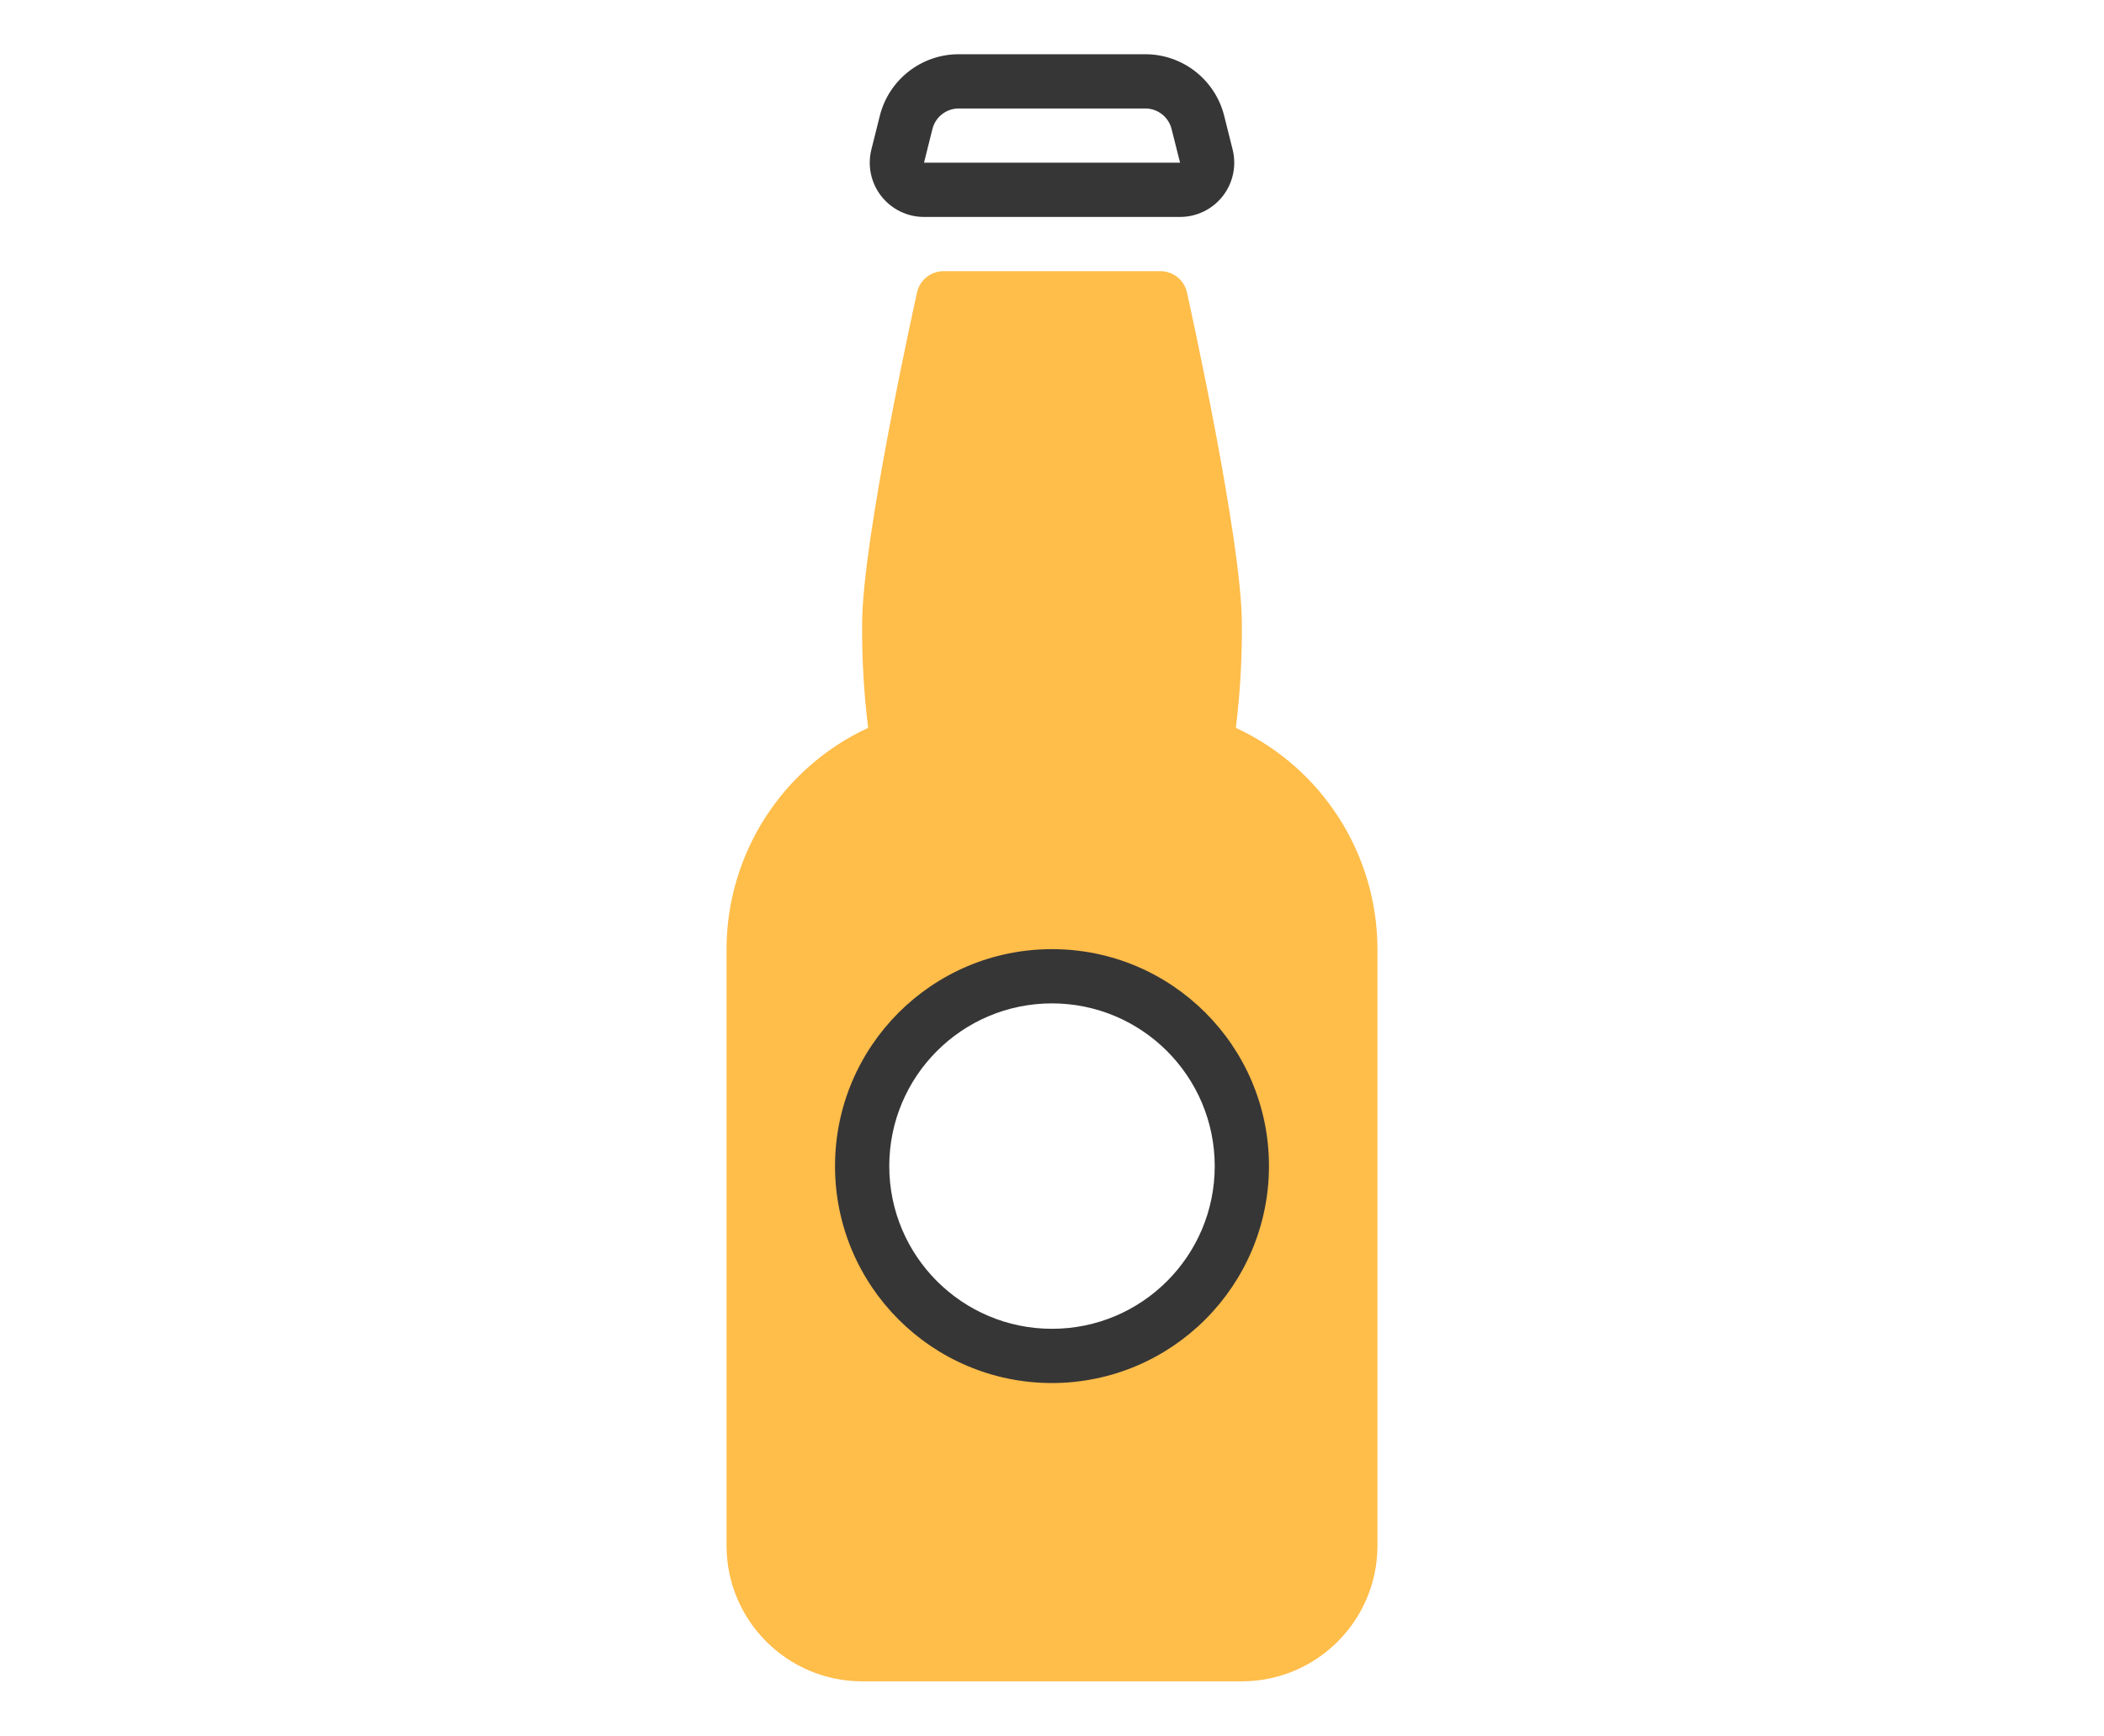
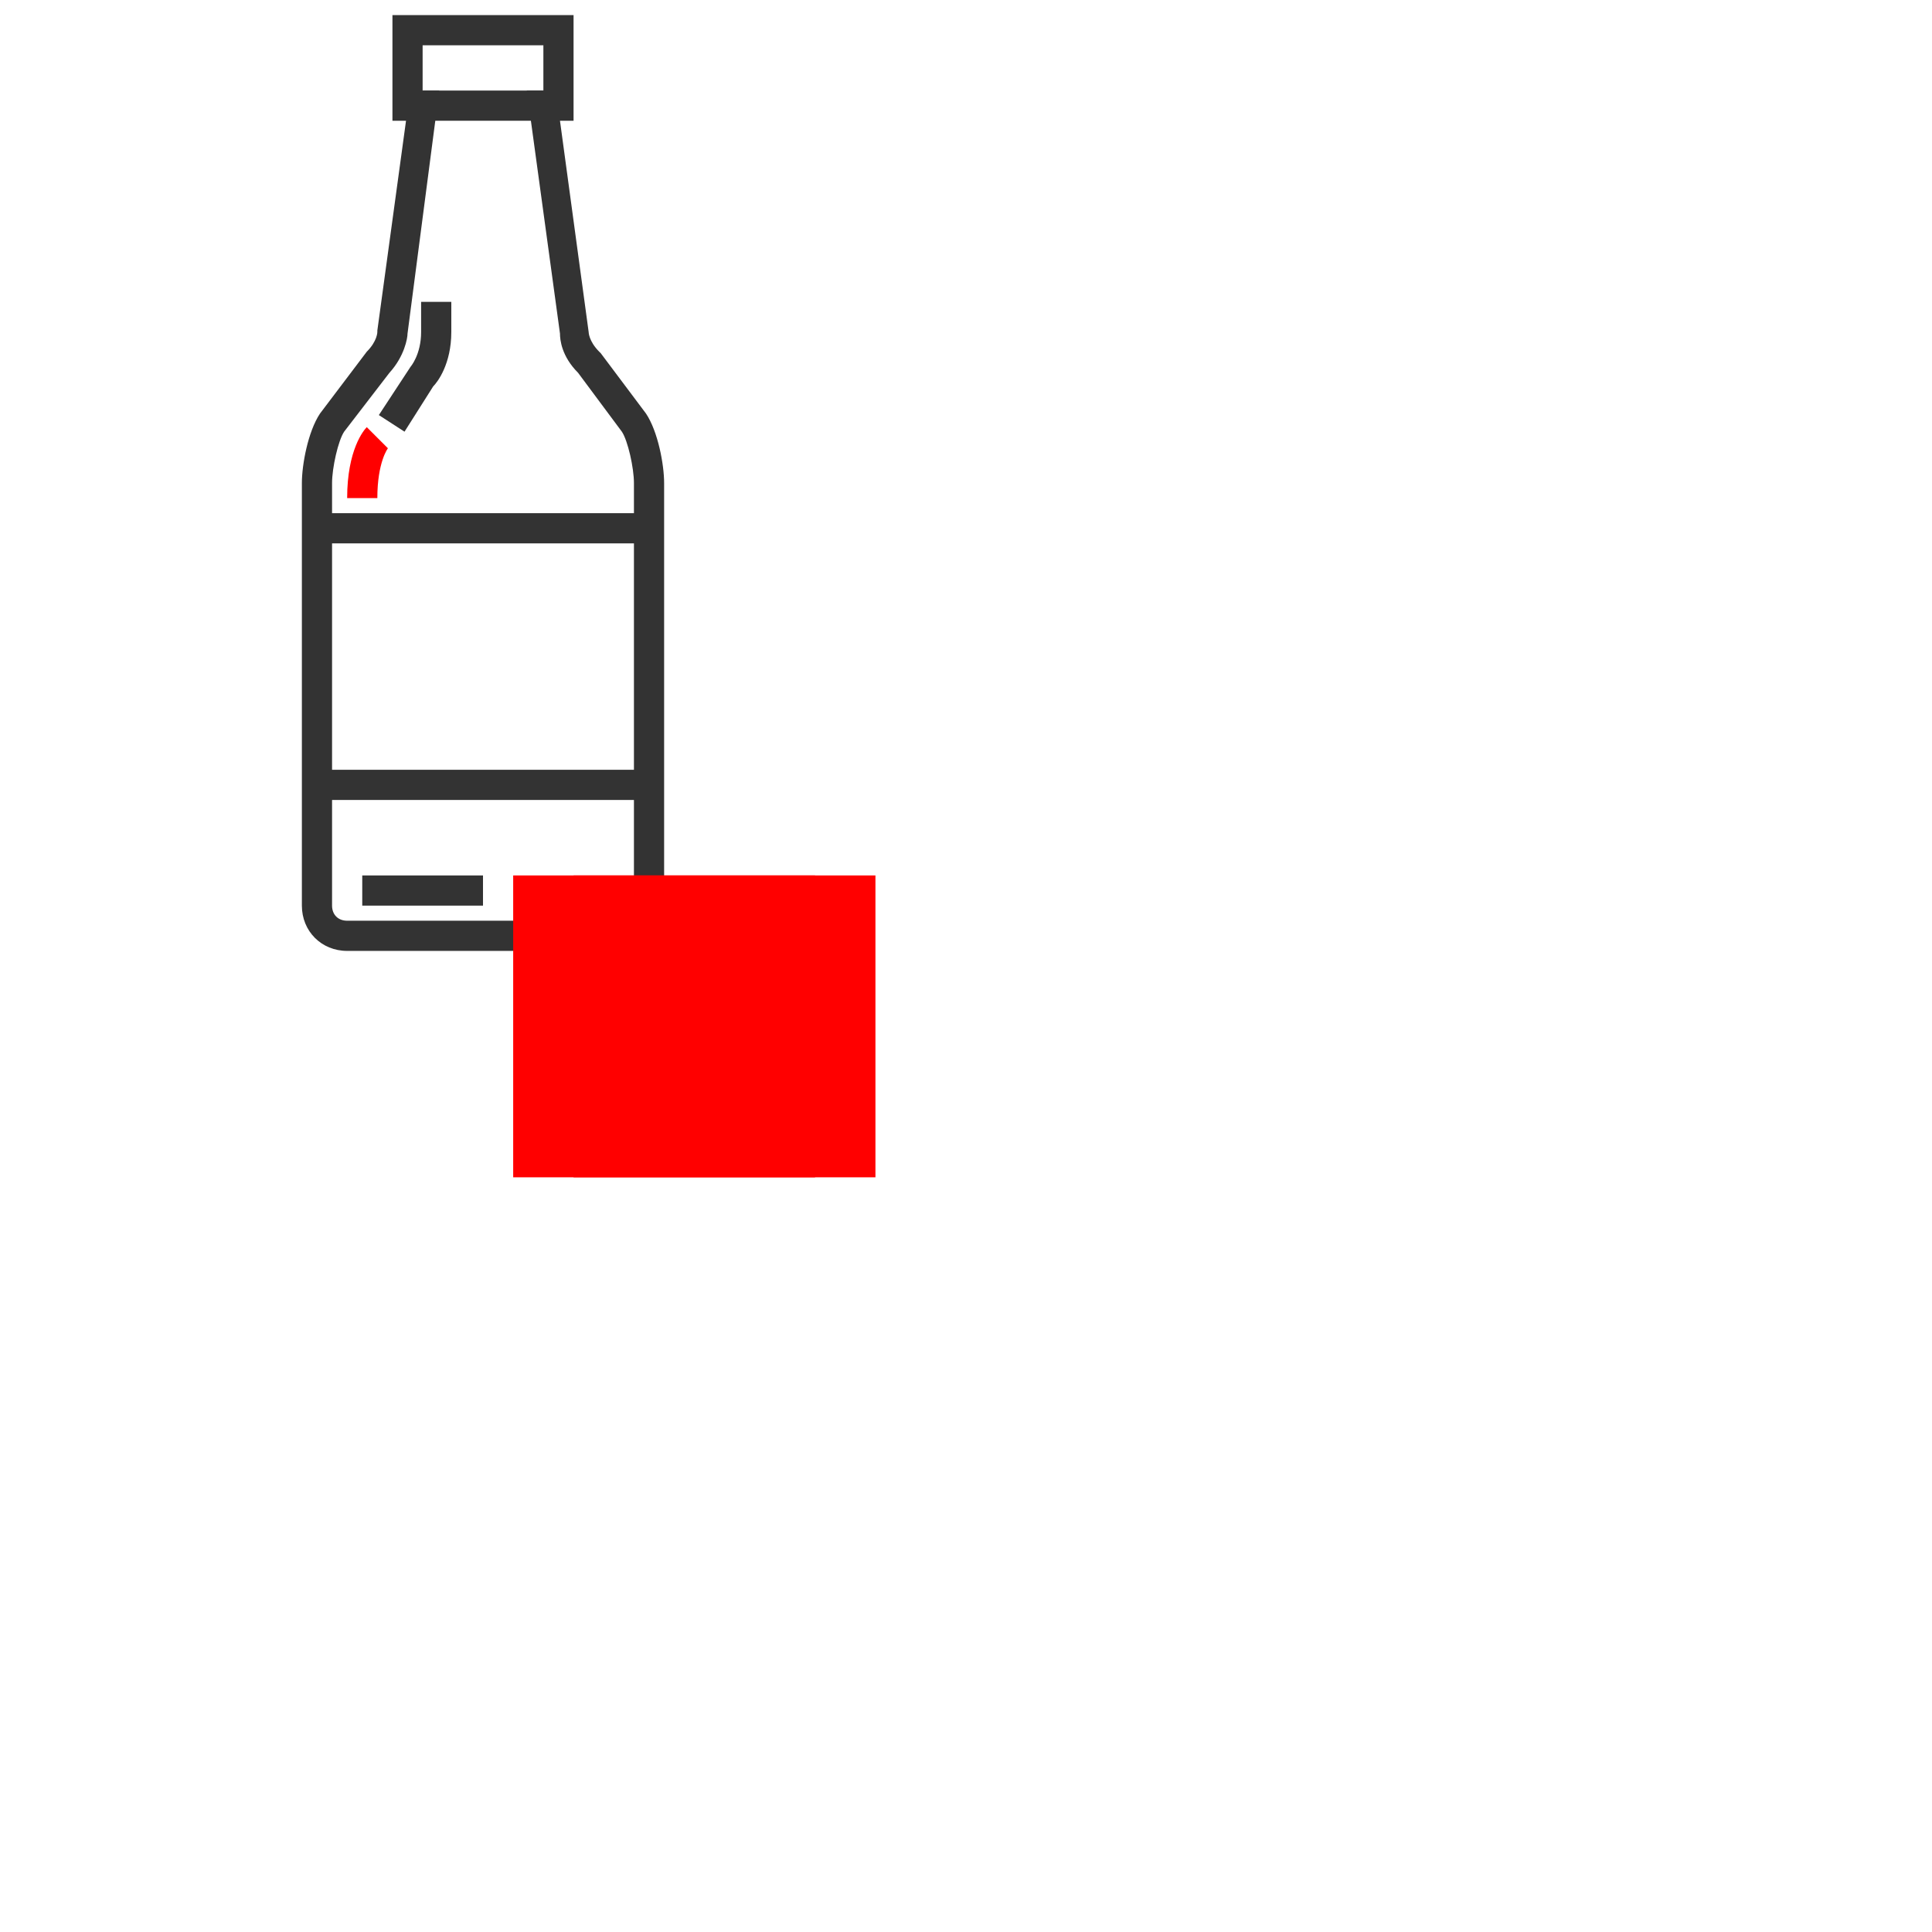
- <svg xmlns="http://www.w3.org/2000/svg" id="duotone" width="40px" height="33px" viewBox="0 0 64 64">
-   <path d="M36.719,8H27.281A2,2,0,0,1,25.34,5.515l.311-1.243A3,3,0,0,1,28.562,2h6.876a3,3,0,0,1,2.911,2.272l.311,1.243A2,2,0,0,1,36.719,8ZM28.562,4a1,1,0,0,0-.971.758L27.281,6h9.441l-.313-1.242A1,1,0,0,0,35.438,4Z" style="fill:#363636" />
-   <path d="M38.779,26.84A29.328,29.328,0,0,0,39,23c0-3.074-1.941-11.845-2.024-12.217A1,1,0,0,0,36,10H28a1,1,0,0,0-.976.783C26.941,11.155,25,19.926,25,23a29.328,29.328,0,0,0,.221,3.84A9.01,9.01,0,0,0,20,35V57a5.006,5.006,0,0,0,5,5H39a5.006,5.006,0,0,0,5-5V35A9.01,9.01,0,0,0,38.779,26.84ZM32,50a7,7,0,1,1,7-7A7,7,0,0,1,32,50Z" style="fill:#ffbd4a" />
-   <path d="M32,51a8,8,0,1,1,8-8A8.009,8.009,0,0,1,32,51Zm0-14a6,6,0,1,0,6,6A6.006,6.006,0,0,0,32,37Z" style="fill:#363636" />
+ <svg xmlns="http://www.w3.org/2000/svg" enable-background="new 0 0 128 128" id="Layer_1_1_" version="1.1" viewBox="0 0 128 128" xml:space="preserve">
+   <g>
+     <g>
+       <rect fill="#333333" height="2" width="22" x="21" y="34" />
+     </g>
+     <g>
+       <rect fill="#333333" height="2" width="22" x="21" y="51" />
+     </g>
+     <g>
+       <path d="M41,63H23c-1.7,0-3-1.3-3-3V32c0-1.2,0.4-3.4,1.2-4.6l3.1-4.1C25,22.6,25,22,25,22l0-0.1L26.9,8H26V1h12v7    h-0.9L39,22c0,0,0,0.6,0.7,1.3l0.1,0.1l3,4c0.8,1.2,1.2,3.4,1.2,4.6v28C44,61.7,42.7,63,41,63z M25.8,24.7l-3,3.9    C22.4,29.2,22,31,22,32v28c0,0.6,0.4,1,1,1h18c0.6,0,1-0.4,1-1V32c0-1-0.4-2.8-0.8-3.4l-2.9-3.9c-1.1-1.1-1.2-2.2-1.2-2.6L34.9,6    H36V3h-8v3h1.1L27,22.1C27,22.4,26.8,23.6,25.8,24.7z" fill="#333333" />
+     </g>
+     <g>
+       <rect fill="#333333" height="2" width="8" x="28" y="6" />
+     </g>
+     <g>
+       <rect fill="#333333" height="2" width="8" x="24" y="58" />
+     </g>
+     <g>
+       <path d="M26.8,28.6l-1.7-1.1l2.1-3.2c0,0,0.7-0.8,0.7-2.3v-2h2v2c0,2.1-0.9,3.3-1.2,3.6L26.8,28.6z" fill="#333333" />
+     </g>
+     <g>
+       <path d="M25,33h-2c0-3.2,1.1-4.5,1.3-4.7l1.4,1.4L25,29l0.7,0.7C25.7,29.7,25,30.6,25,33z" fill="red" />
+     </g>
+     <g>
+       <rect fill="red" height="20px" width="20px" x="38" y="58" />
+     </g>
+     <g>
+       <rect fill="red" height="20" width="20" x="34" y="58" />
+     </g>
+   </g>
</svg>
